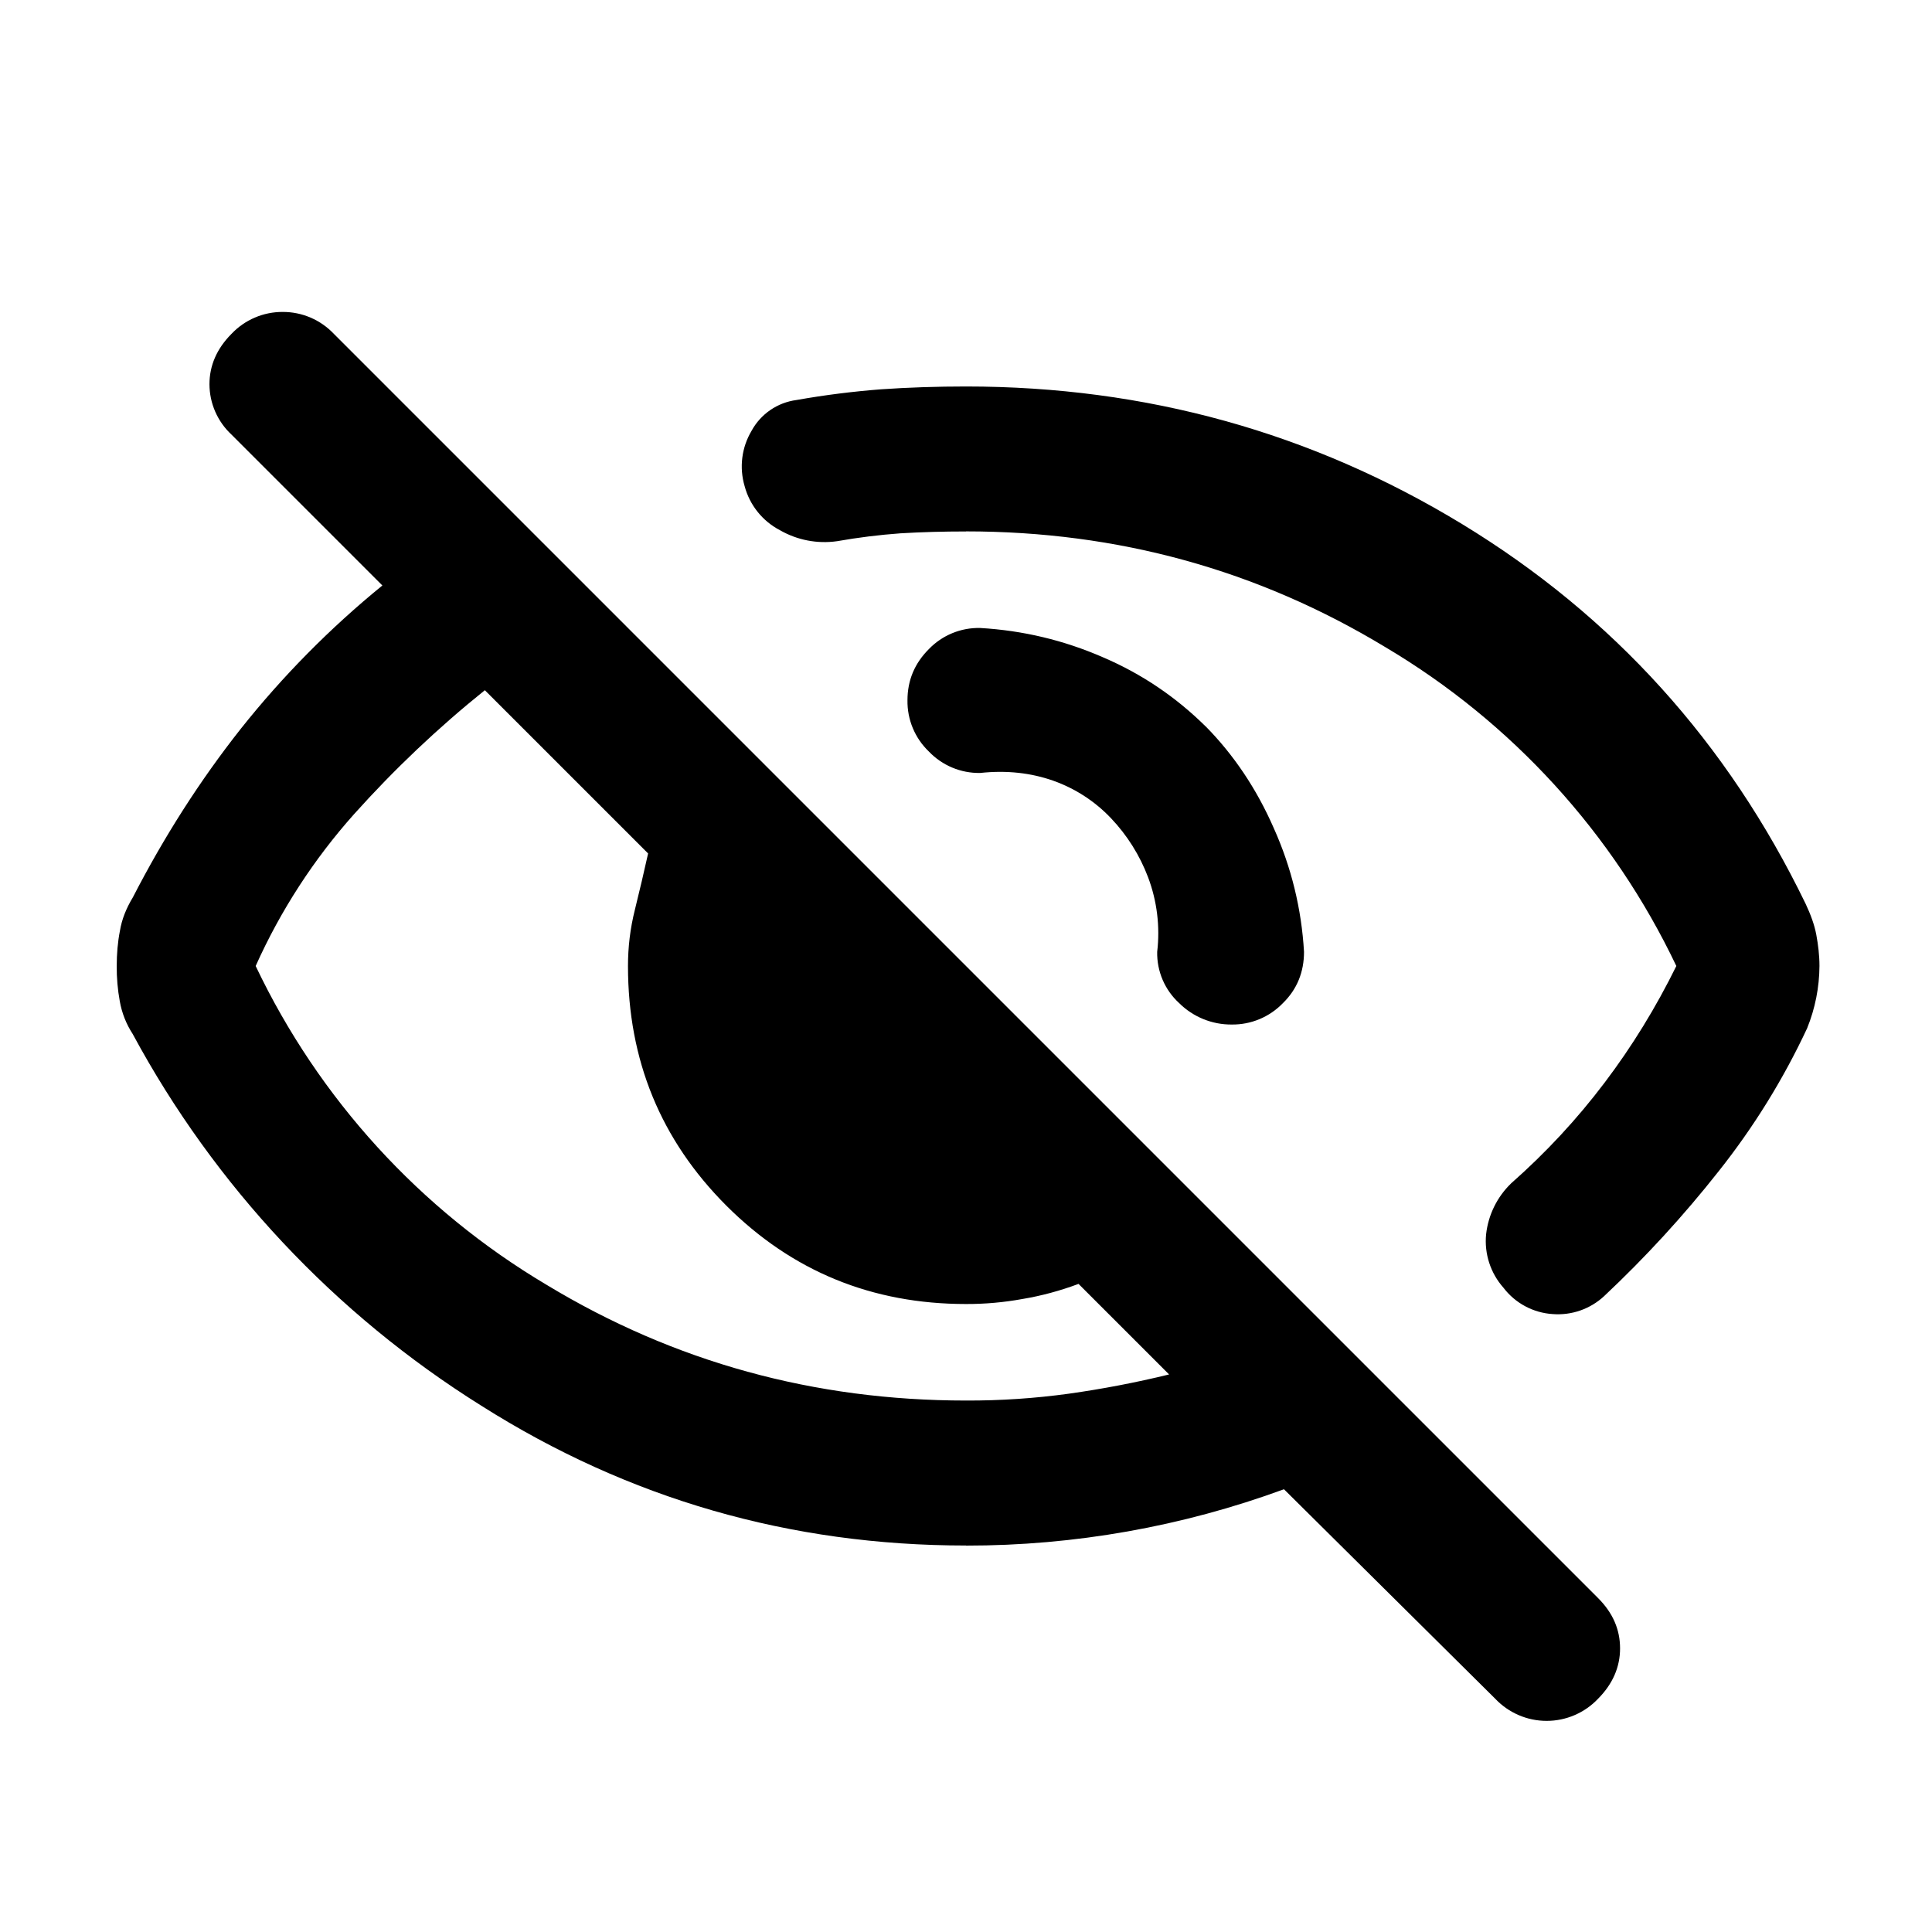
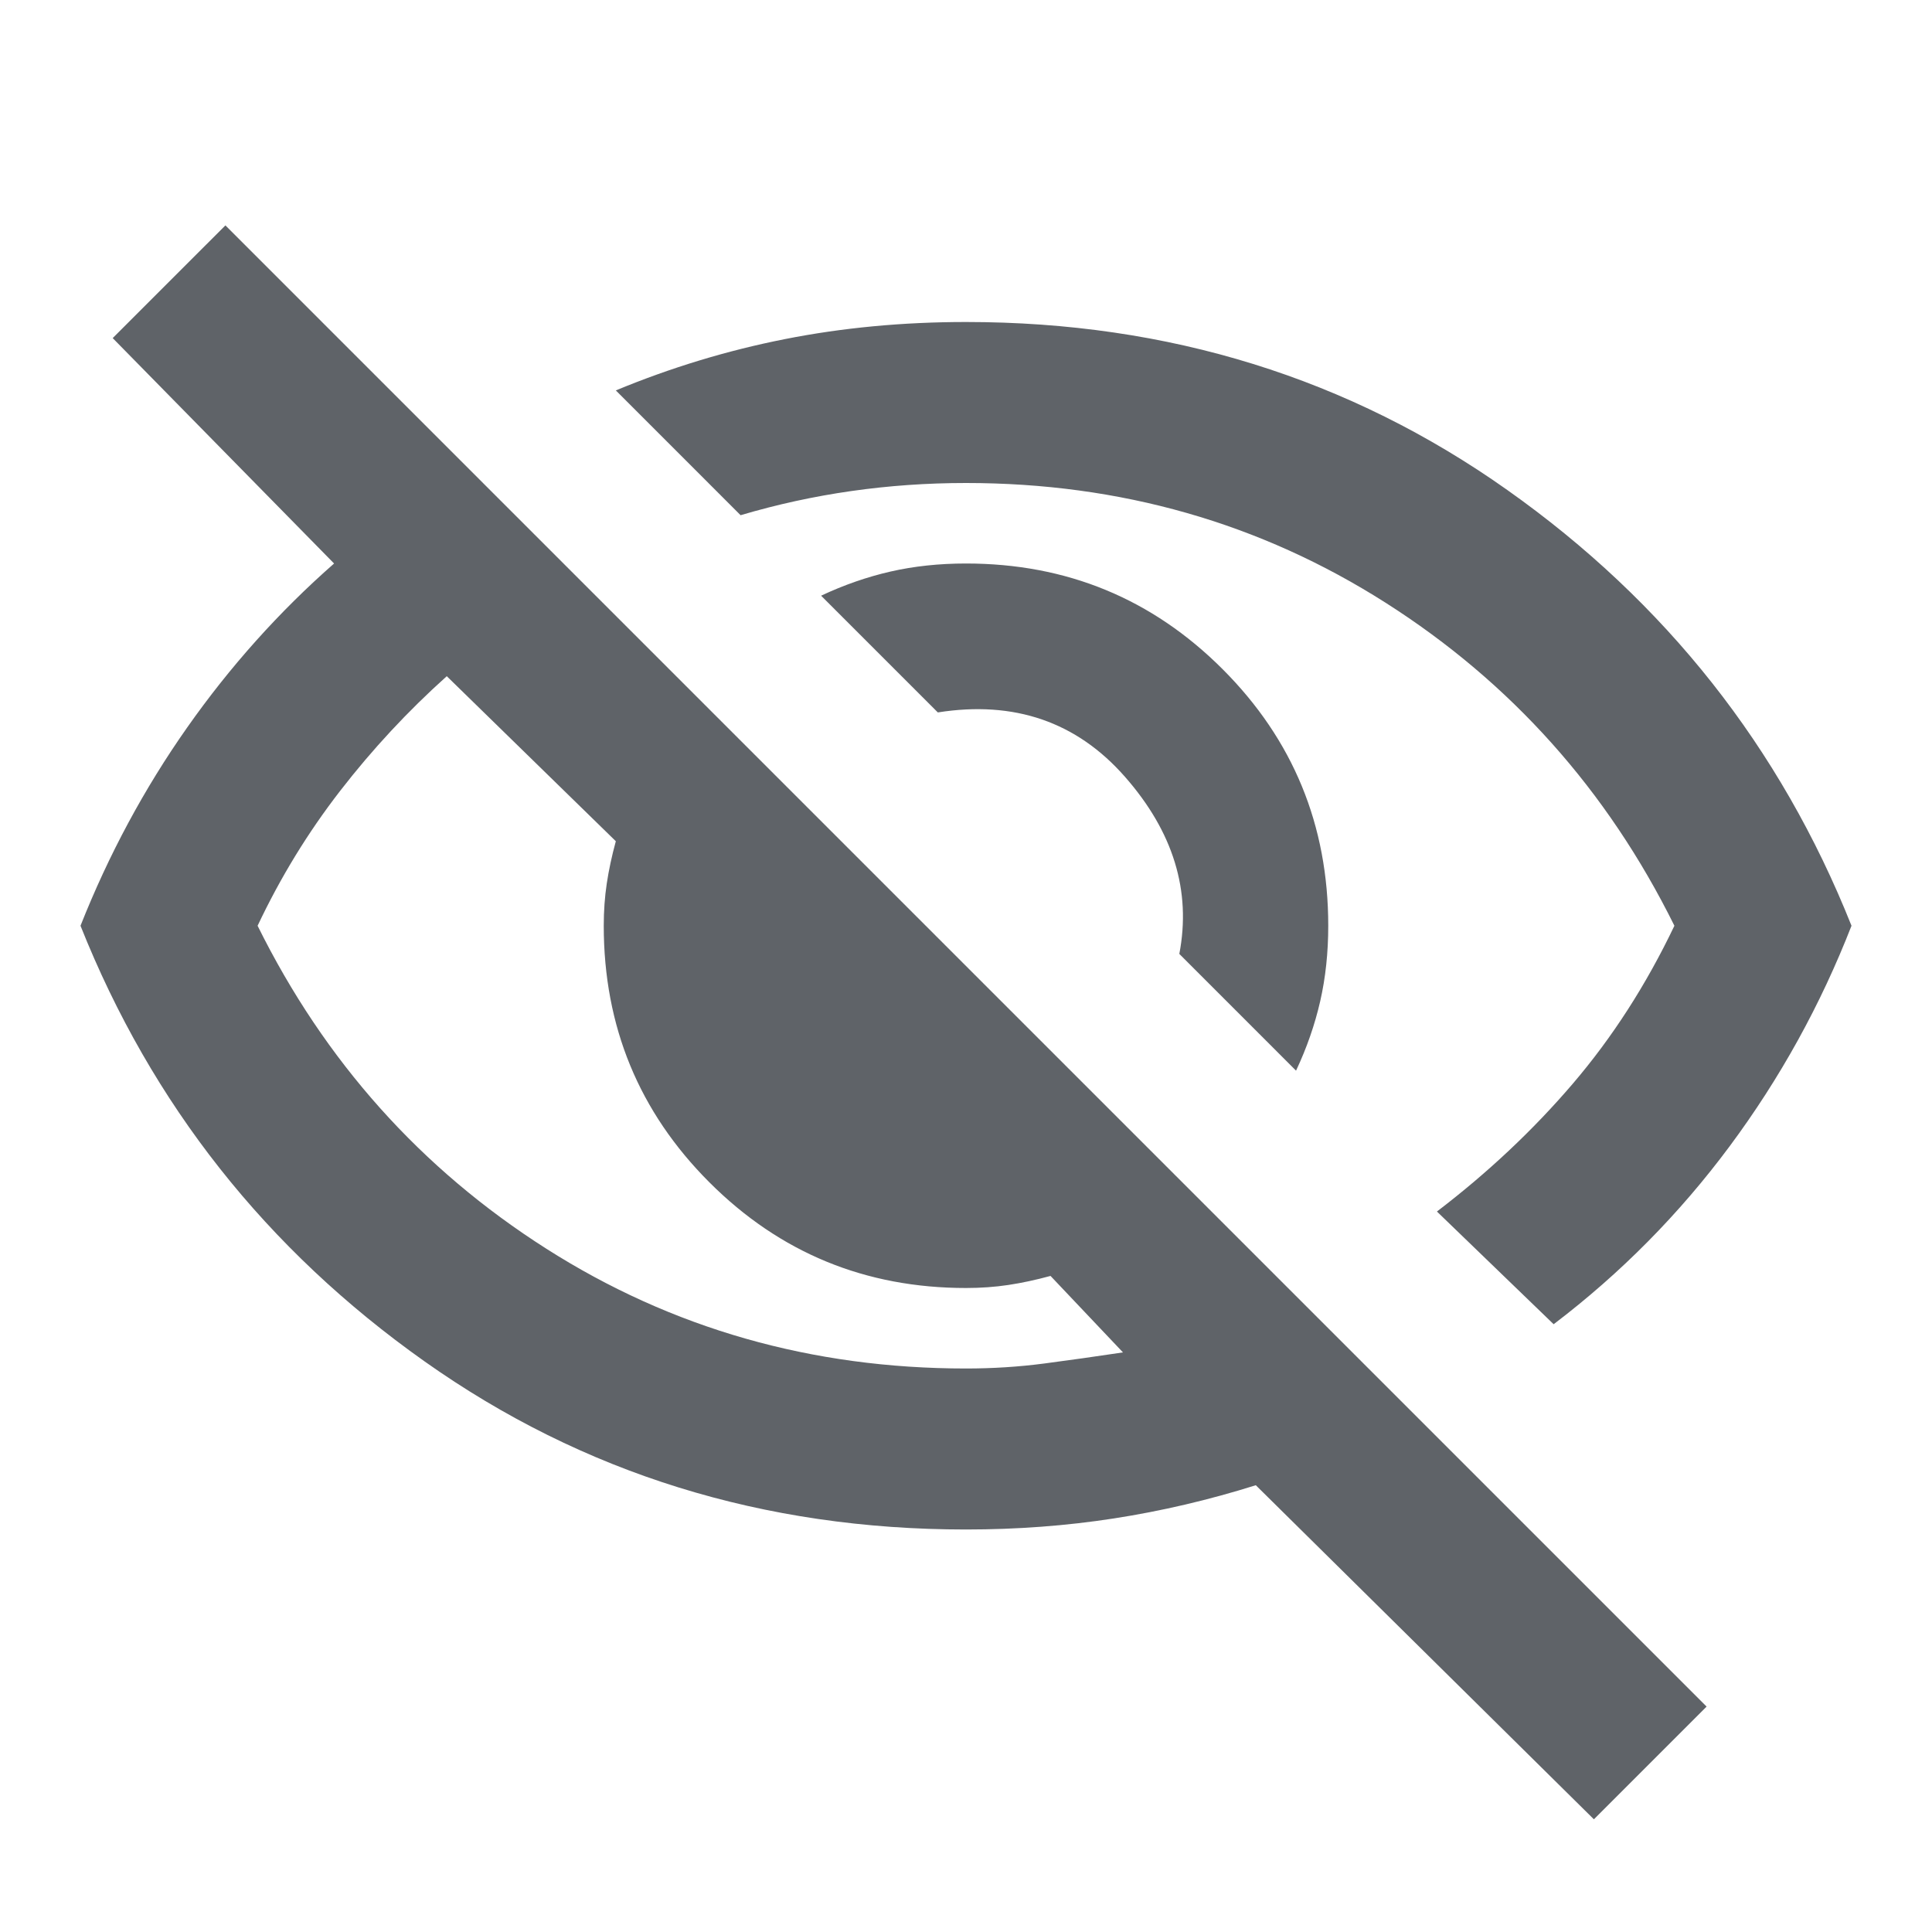
- <svg xmlns="http://www.w3.org/2000/svg" width="24" height="24">
-   <path d="M14.977 9.023c.347.352.632.774.847 1.266.219.488.344 1.004.375 1.535 0 .25-.086.465-.262.637a.867.867 0 0 1-.636.266.916.916 0 0 1-.653-.266.84.84 0 0 1-.273-.637 1.971 1.971 0 0 0-.113-.926 2.19 2.19 0 0 0-.461-.734 1.83 1.83 0 0 0-.715-.465c-.274-.097-.578-.133-.91-.097a.861.861 0 0 1-.637-.266.861.861 0 0 1-.266-.637c0-.25.09-.46.266-.636a.858.858 0 0 1 .637-.262c.531.031 1.039.152 1.523.363.485.207.91.496 1.278.86ZM12 6.602c-.277 0-.547.007-.813.023a7.77 7.77 0 0 0-.789.098 1.11 1.11 0 0 1-.71-.137.871.871 0 0 1-.438-.547.864.864 0 0 1 .086-.687.746.746 0 0 1 .559-.383c.355-.063.703-.106 1.05-.133.348-.024.7-.035 1.055-.035 2.234 0 4.29.57 6.164 1.71 1.875 1.141 3.297 2.716 4.266 4.716.062.132.11.261.133.386.023.125.039.254.039.387a2.093 2.093 0 0 1-.153.773 8.94 8.94 0 0 1-1.097 1.774 14.1 14.1 0 0 1-1.426 1.555.843.843 0 0 1-.637.222.835.835 0 0 1-.613-.328.872.872 0 0 1-.215-.664 1.04 1.04 0 0 1 .312-.633c.434-.383.82-.8 1.16-1.25.34-.449.637-.933.891-1.449a9.205 9.205 0 0 0-3.613-3.96C15.62 7.077 13.883 6.601 12 6.601Zm0 12.597c-2.184 0-4.191-.578-6.023-1.738a12.382 12.382 0 0 1-4.329-4.617 1.092 1.092 0 0 1-.16-.406A2.337 2.337 0 0 1 1.45 12c0-.148.012-.297.04-.438.023-.14.077-.277.16-.414.386-.75.831-1.449 1.343-2.097A11.628 11.628 0 0 1 4.75 7.273L2.875 5.398a.857.857 0 0 1-.273-.625c0-.23.09-.441.273-.625a.87.87 0 0 1 .637-.273.87.87 0 0 1 .636.273l15.704 15.704c.183.183.273.39.273.625 0 .23-.09.441-.273.625a.879.879 0 0 1-1.278 0L15.95 18.5a11.443 11.443 0 0 1-3.95.7ZM6.023 8.574a13.75 13.75 0 0 0-1.625 1.54A7.351 7.351 0 0 0 3.176 12a9.205 9.205 0 0 0 3.613 3.96c1.59.962 3.328 1.438 5.211 1.438a9.11 9.11 0 0 0 1.277-.085 12.72 12.72 0 0 0 1.246-.239l-1.125-1.125c-.23.086-.464.149-.699.188a3.846 3.846 0 0 1-.699.062c-1.168 0-2.16-.406-2.977-1.222-.816-.817-1.222-1.809-1.222-2.977 0-.234.027-.465.086-.7.058-.234.113-.468.164-.698Zm7.176 2.227Zm-2.398 2.398Zm0 0" />
+ <svg xmlns="http://www.w3.org/2000/svg" width="24" height="24" fill="#5f6368" viewBox="0 -960 960 960">
+   <path d="m644-428-58-58q9-47-27-88t-93-32l-58-58q17-8 34.5-12t37.5-4q75 0 127.5 52.5T660-500q0 20-4 37.5T644-428Zm128 126-58-56q38-29 67.5-63.5T832-500q-50-101-143.5-160.5T480-720q-29 0-57 4t-55 12l-62-62q41-17 84-25.5t90-8.5q151 0 269 83.5T920-500q-23 59-60.5 109.5T772-302Zm20 246L624-222q-35 11-70.5 16.5T480-200q-151 0-269-83.5T40-500q21-53 53-98.5t73-81.5L56-792l56-56 736 736-56 56ZM222-624q-29 26-53 57t-41 67q50 101 143.5 160.5T480-280q20 0 39-2.5t39-5.5l-36-38q-11 3-21 4.5t-21 1.5q-75 0-127.5-52.5T300-500q0-11 1.5-21t4.5-21l-84-82Zm319 93Zm-151 75Z" />
</svg>
